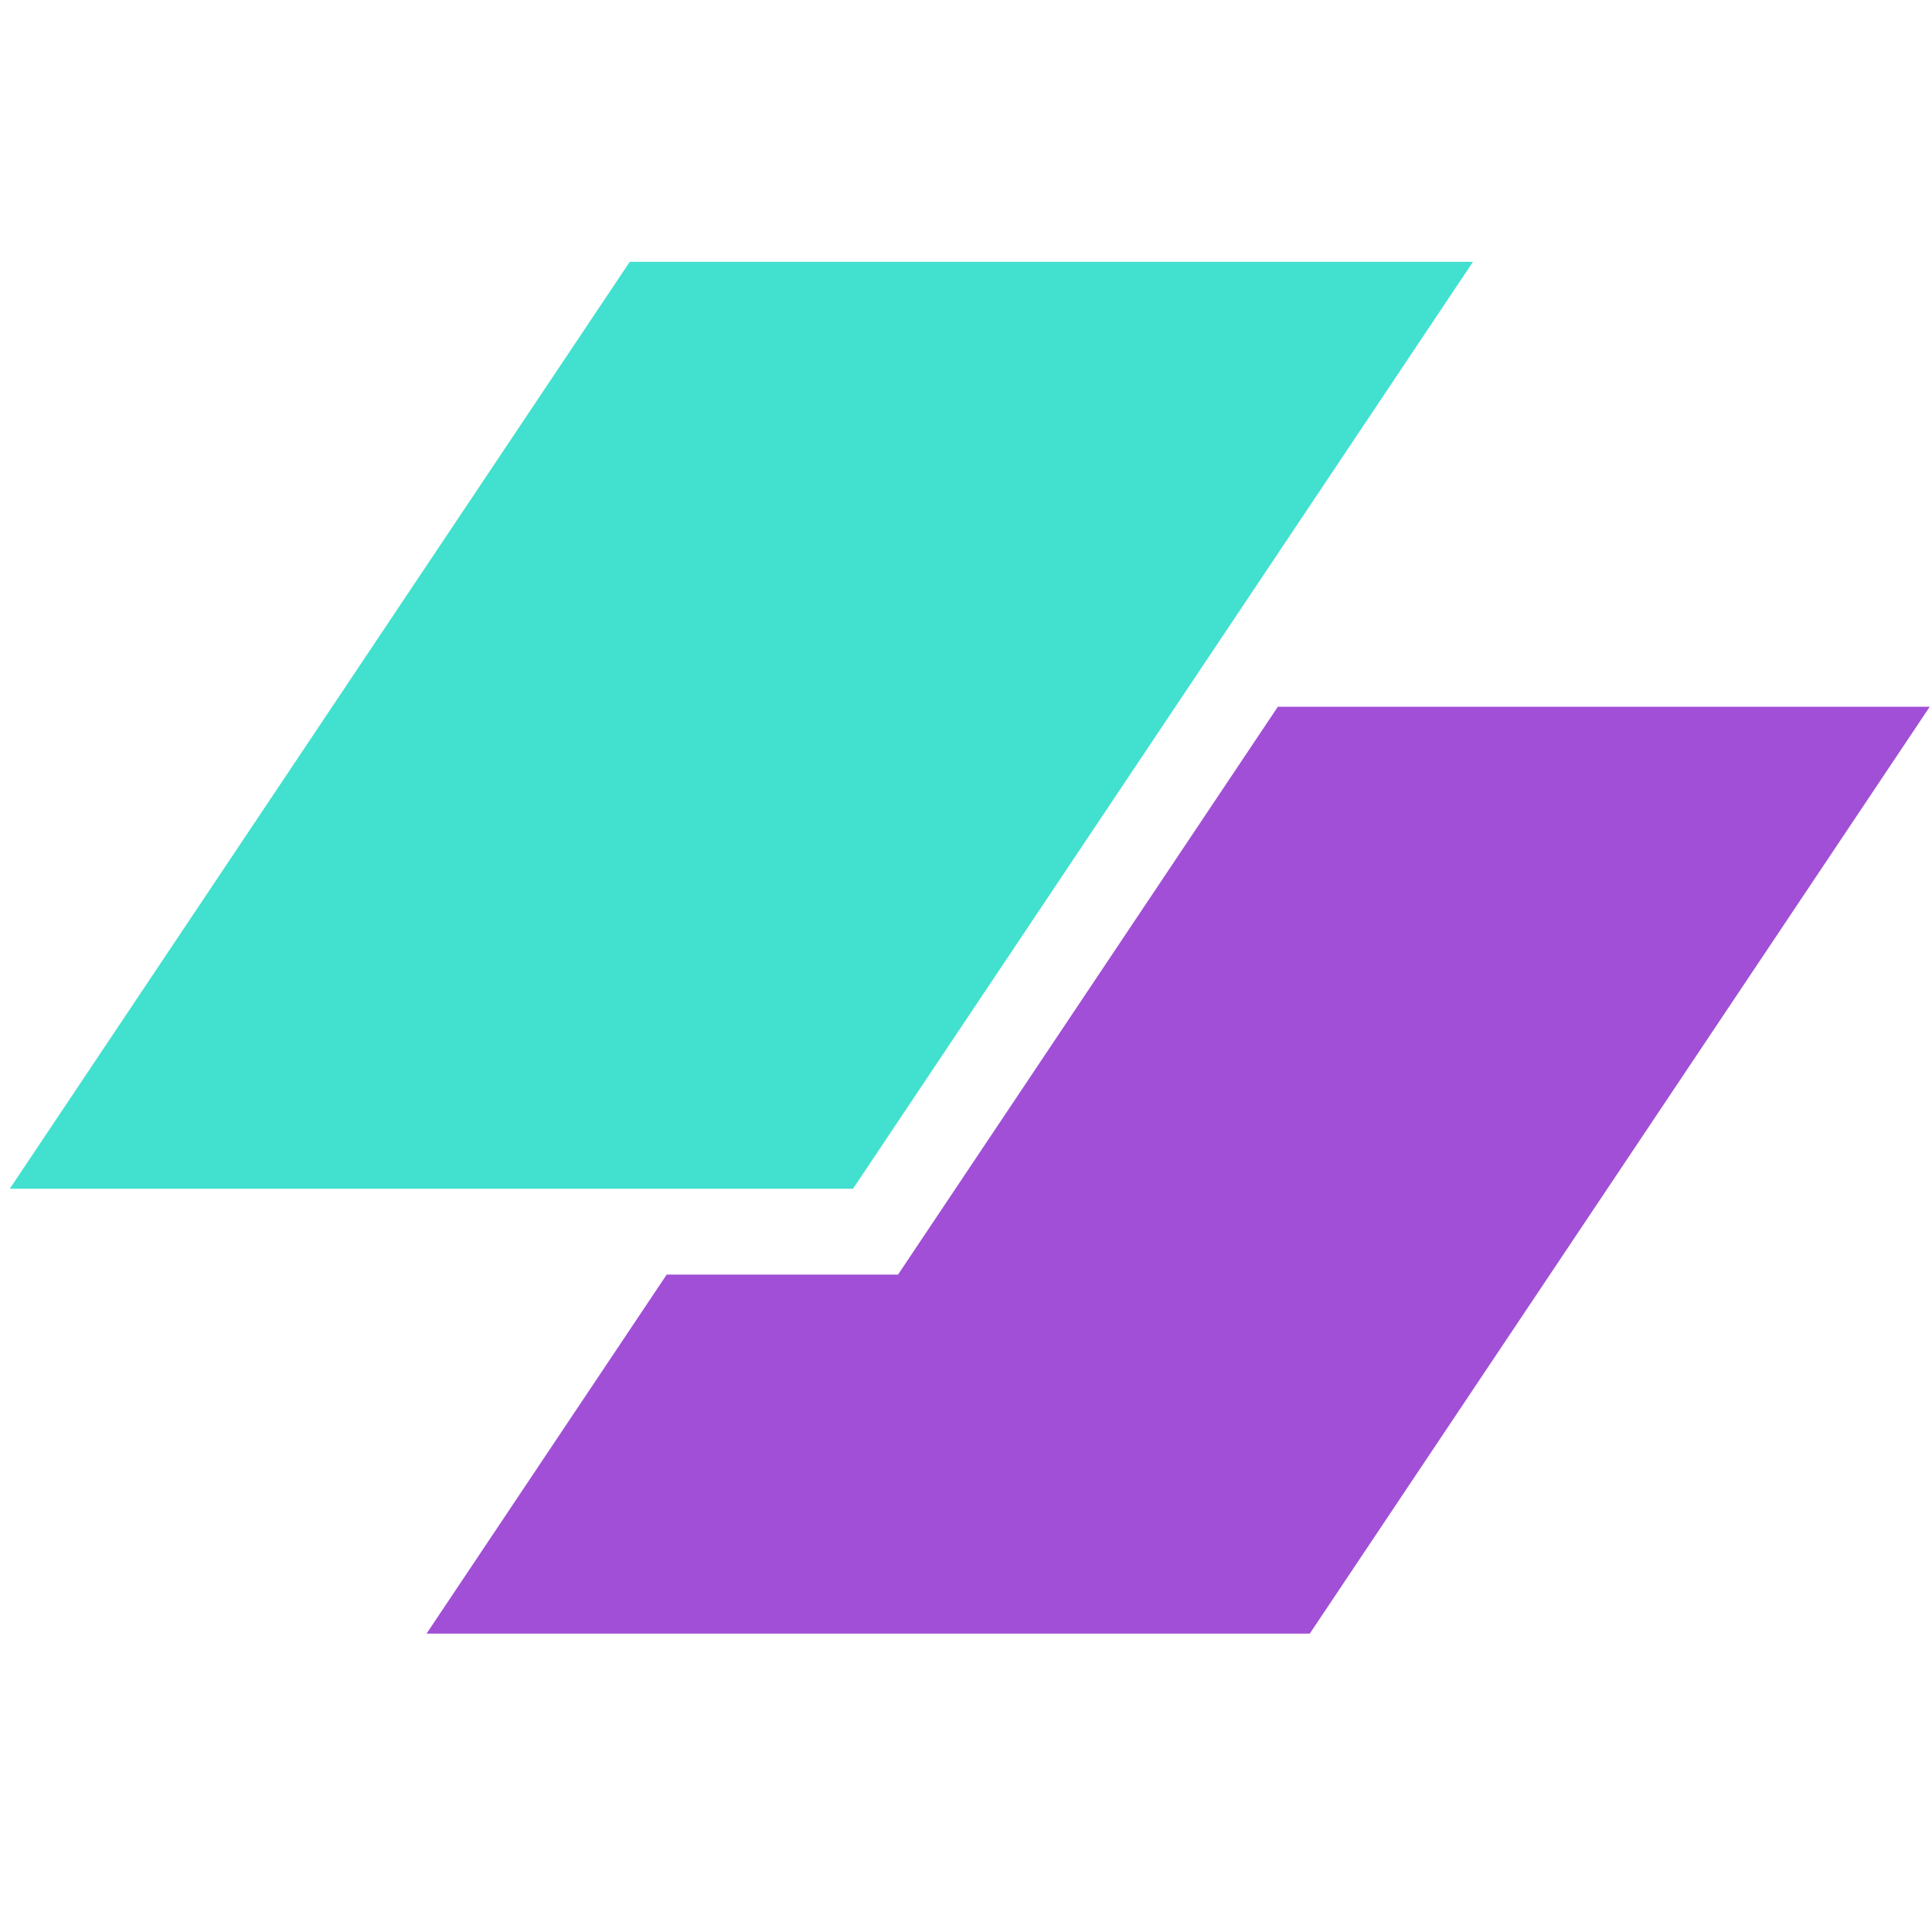
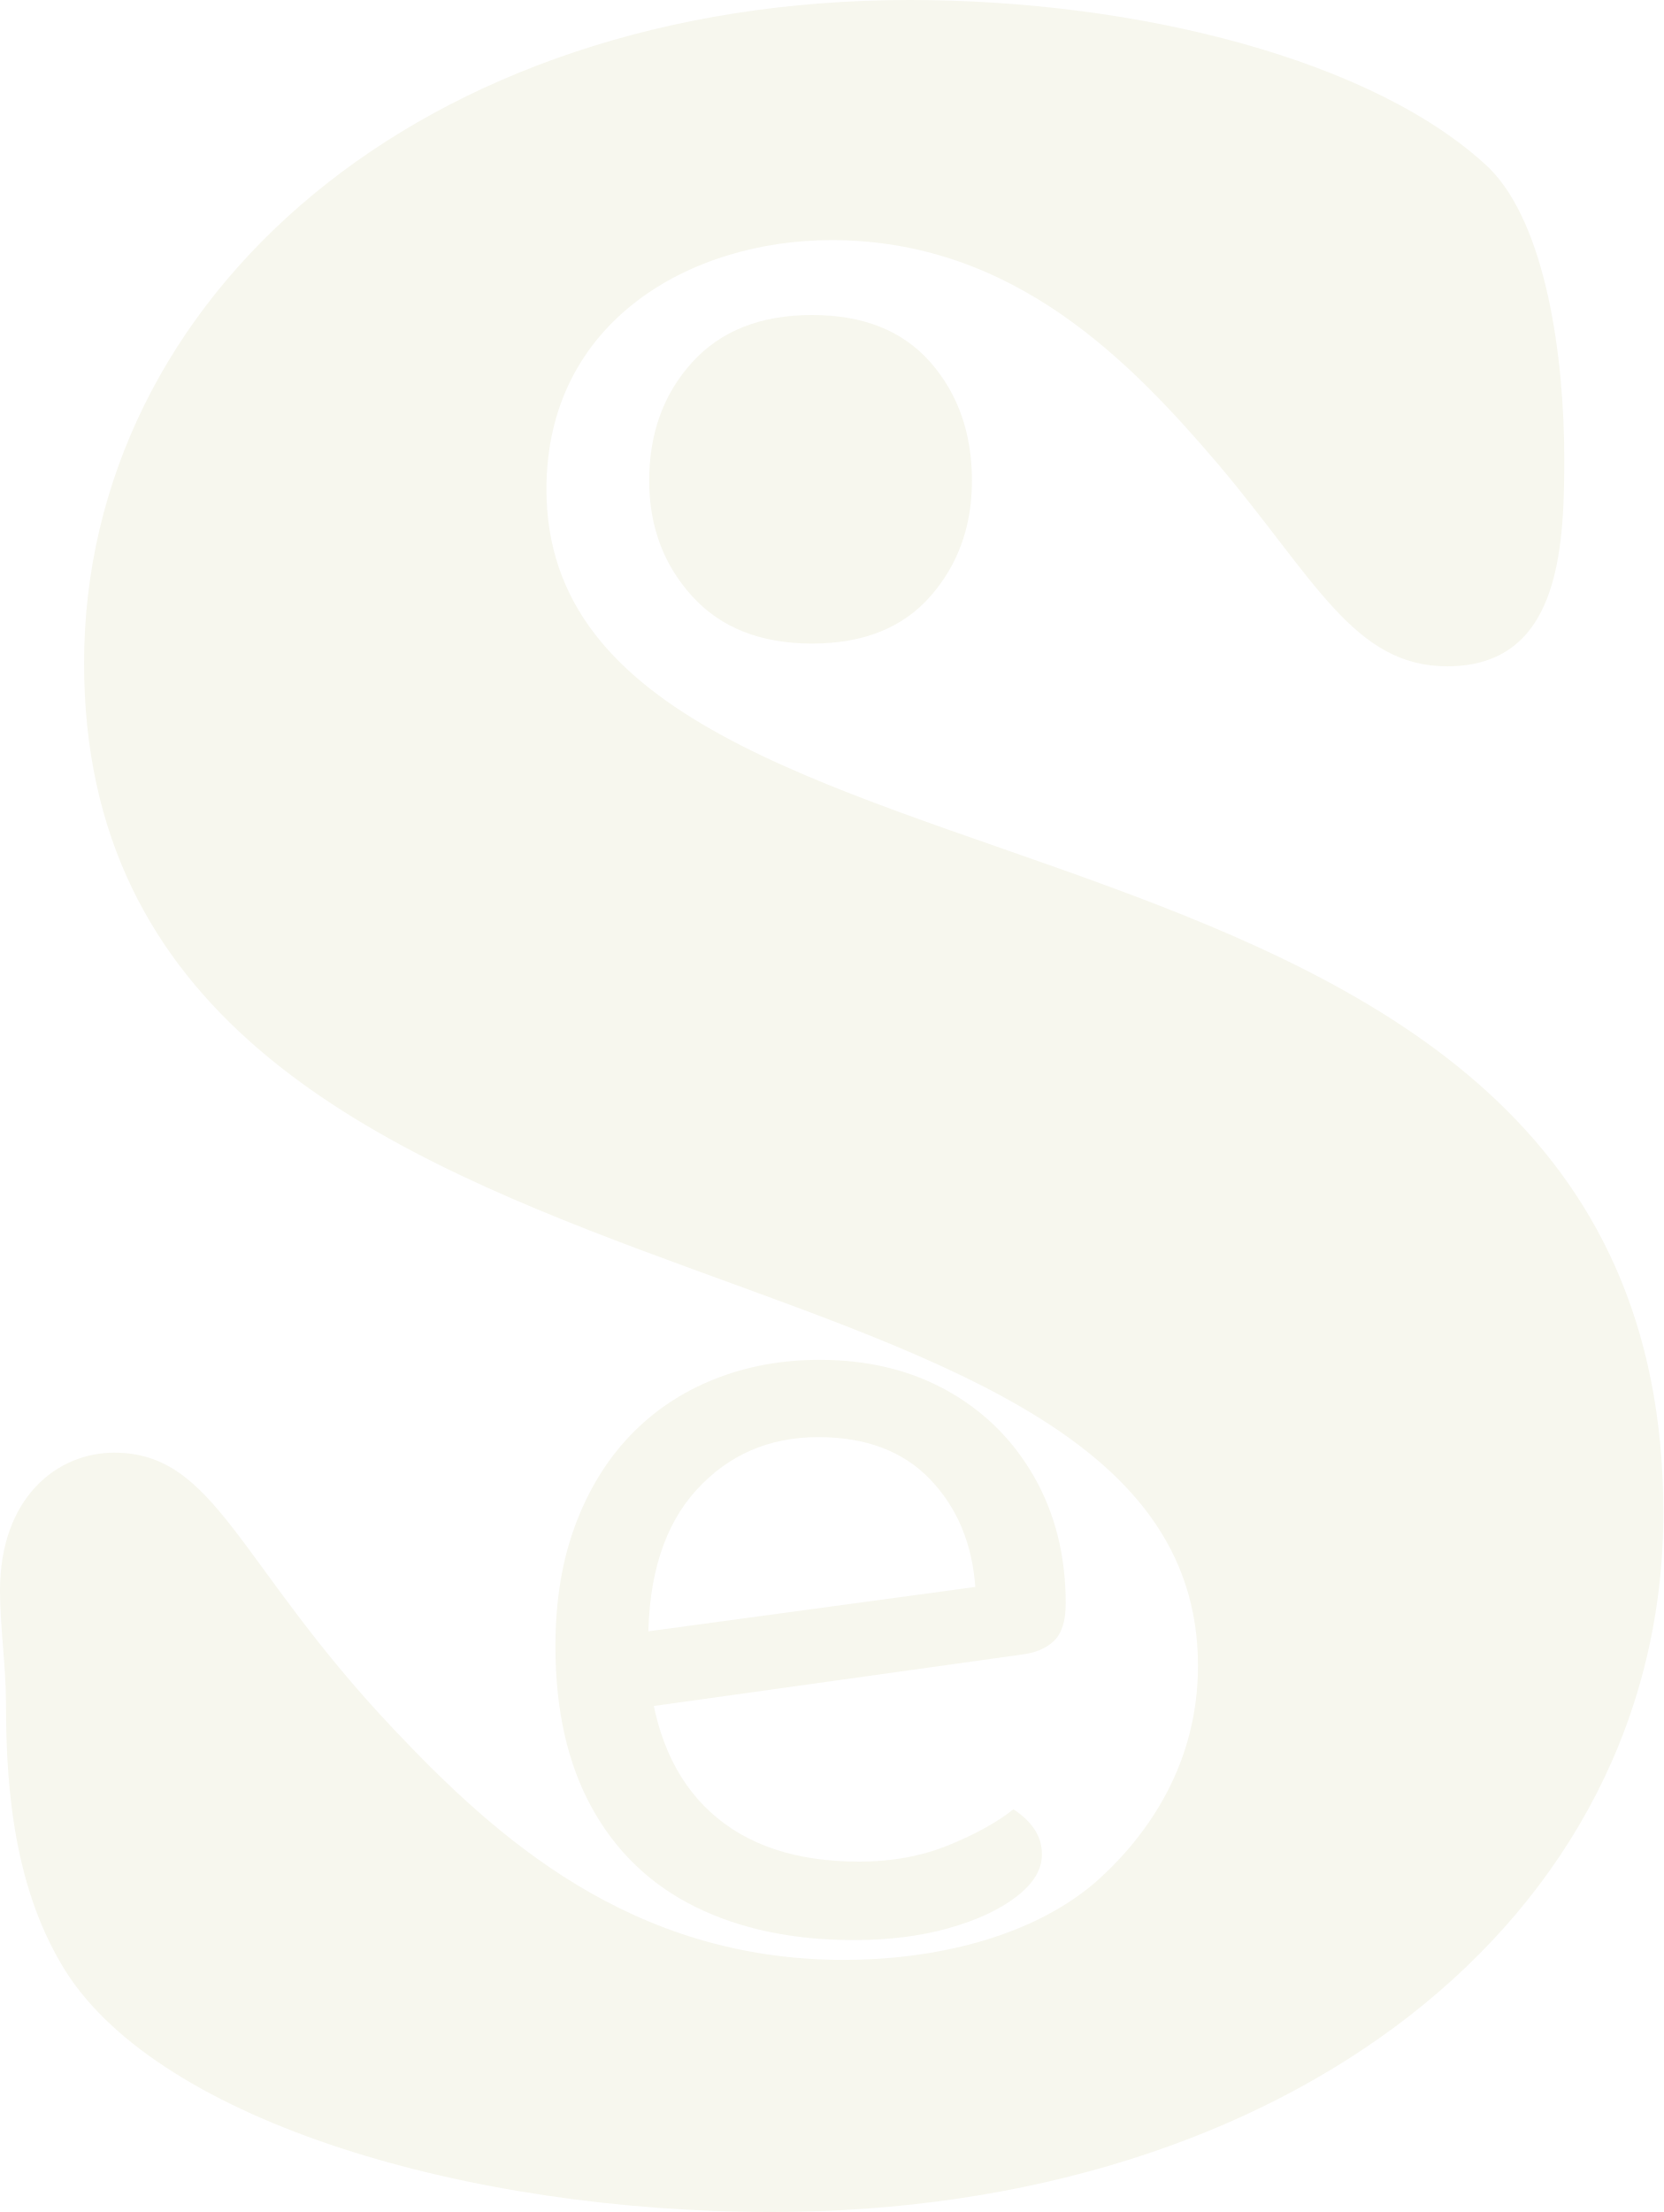
- <svg xmlns="http://www.w3.org/2000/svg" width="512" height="512" viewBox="0 0 512 512" fill="none">
-   <mask id="mask0_907_31" style="mask-type:alpha" maskUnits="userSpaceOnUse" x="0" y="0" width="512" height="512">
-     <rect width="512" height="512" rx="80" fill="#161618" />
-   </mask>
-   <g mask="url(#mask0_907_31)">
-     <path d="M166.892 69.385H390.357L226.065 315.018H2.6L166.892 69.385Z" fill="#42E0CE" />
-     <path d="M176.677 337.783L113.043 432.923H347.108L511.4 187.29H338.645L237.988 337.783H176.677Z" fill="#A14FD6" />
+ <svg xmlns="http://www.w3.org/2000/svg" viewBox="0 0 275.098 365.767">
+   <defs>
+     <style>
+       .cls-1 {
+         isolation: isolate;
+       }
+ 
+       .cls-2 {
+         fill: #f7f7ee;
+         stroke-width: 0px;
+       }
+     </style>
+   </defs>
+   <g id="FINAL" class="cls-1">
+     <g id="FINAL-2" data-name="FINAL">
+       <g id="_.engineer" data-name=".engineer">
+         <g>
+           <path class="cls-2" d="M258.711,75.933c0,15.385-.993,34.244-19.366,34.244-15.394,0-21.849-14.392-37.739-33.251-14.401-16.874-33.767-37.222-64.057-37.222-23.339,0-47.174,13.399-47.174,41.192,0,75.933,184.723,42.185,184.723,169.236,0,67.496-62.567,115.636-147.48,115.636-50.153,0-100.803-14.889-116.693-39.703-8.442-13.4-9.932-29.777-9.932-44.17,0-6.452-.993-12.904-.993-18.859,0-15.385,9.435-22.829,18.87-22.829,16.883,0,20.359,18.363,46.181,45.659,16.883,17.867,39.229,38.214,74.485,38.214,14.401,0,30.788-3.474,41.712-12.903,8.938-7.941,16.883-19.852,16.883-35.733,0-77.918-184.227-50.125-184.227-165.762C13.904,49.133,69.52,0,150.46,0c37.739,0,76.968,9.926,95.837,27.792,9.435,9.43,12.414,31.266,12.414,48.14Z" />
+           <path class="cls-2" d="M107.367,79.496c0-7.831,2.364-14.354,7.101-19.578,4.729-5.216,11.34-7.831,19.834-7.831s15.014,2.615,19.589,7.831c4.568,5.224,6.856,11.747,6.856,19.578,0,7.511-2.288,13.873-6.856,19.089-4.576,5.216-11.103,7.832-19.589,7.832s-15.105-2.616-19.834-7.832c-4.737-5.216-7.101-11.578-7.101-19.089Z" />
+           <path class="cls-2" d="M102.68,282.858l-.787-12.387,59.412-8.061c-.526-7.207-3.019-13.14-7.476-17.793-4.46-4.651-10.623-6.98-18.492-6.98-8.133,0-14.853,2.919-20.165,8.749-5.312,5.834-7.967,14.191-7.967,25.069v4.326c.916,10.489,4.359,18.452,10.328,23.889,5.967,5.441,14.131,8.159,24.493,8.159,5.508,0,10.491-.916,14.951-2.752,4.457-1.834,7.998-3.8,10.623-5.899,1.441.919,2.588,2,3.443,3.244.852,1.248,1.279,2.655,1.279,4.227,0,2.492-1.411,4.817-4.23,6.98-2.822,2.162-6.56,3.901-11.213,5.21-4.657,1.308-9.87,1.966-15.64,1.966-10.101,0-18.855-1.837-26.263-5.505-7.411-3.668-13.116-9.143-17.115-16.417-4.002-7.275-6-16.154-6-26.642,0-7.471,1.082-14.122,3.246-19.956,2.164-5.831,5.179-10.78,9.05-14.845,3.867-4.061,8.49-7.177,13.869-9.339,5.376-2.163,11.213-3.245,17.509-3.245,7.998,0,15.05,1.706,21.148,5.112,6.098,3.41,10.884,8.159,14.361,14.255,3.473,6.095,5.213,13.075,5.213,20.94,0,2.885-.658,4.949-1.967,6.193-1.312,1.248-3.147,2-5.508,2.261l-66.101,9.241Z" />
+         </g>
+       </g>
+     </g>
  </g>
</svg>
